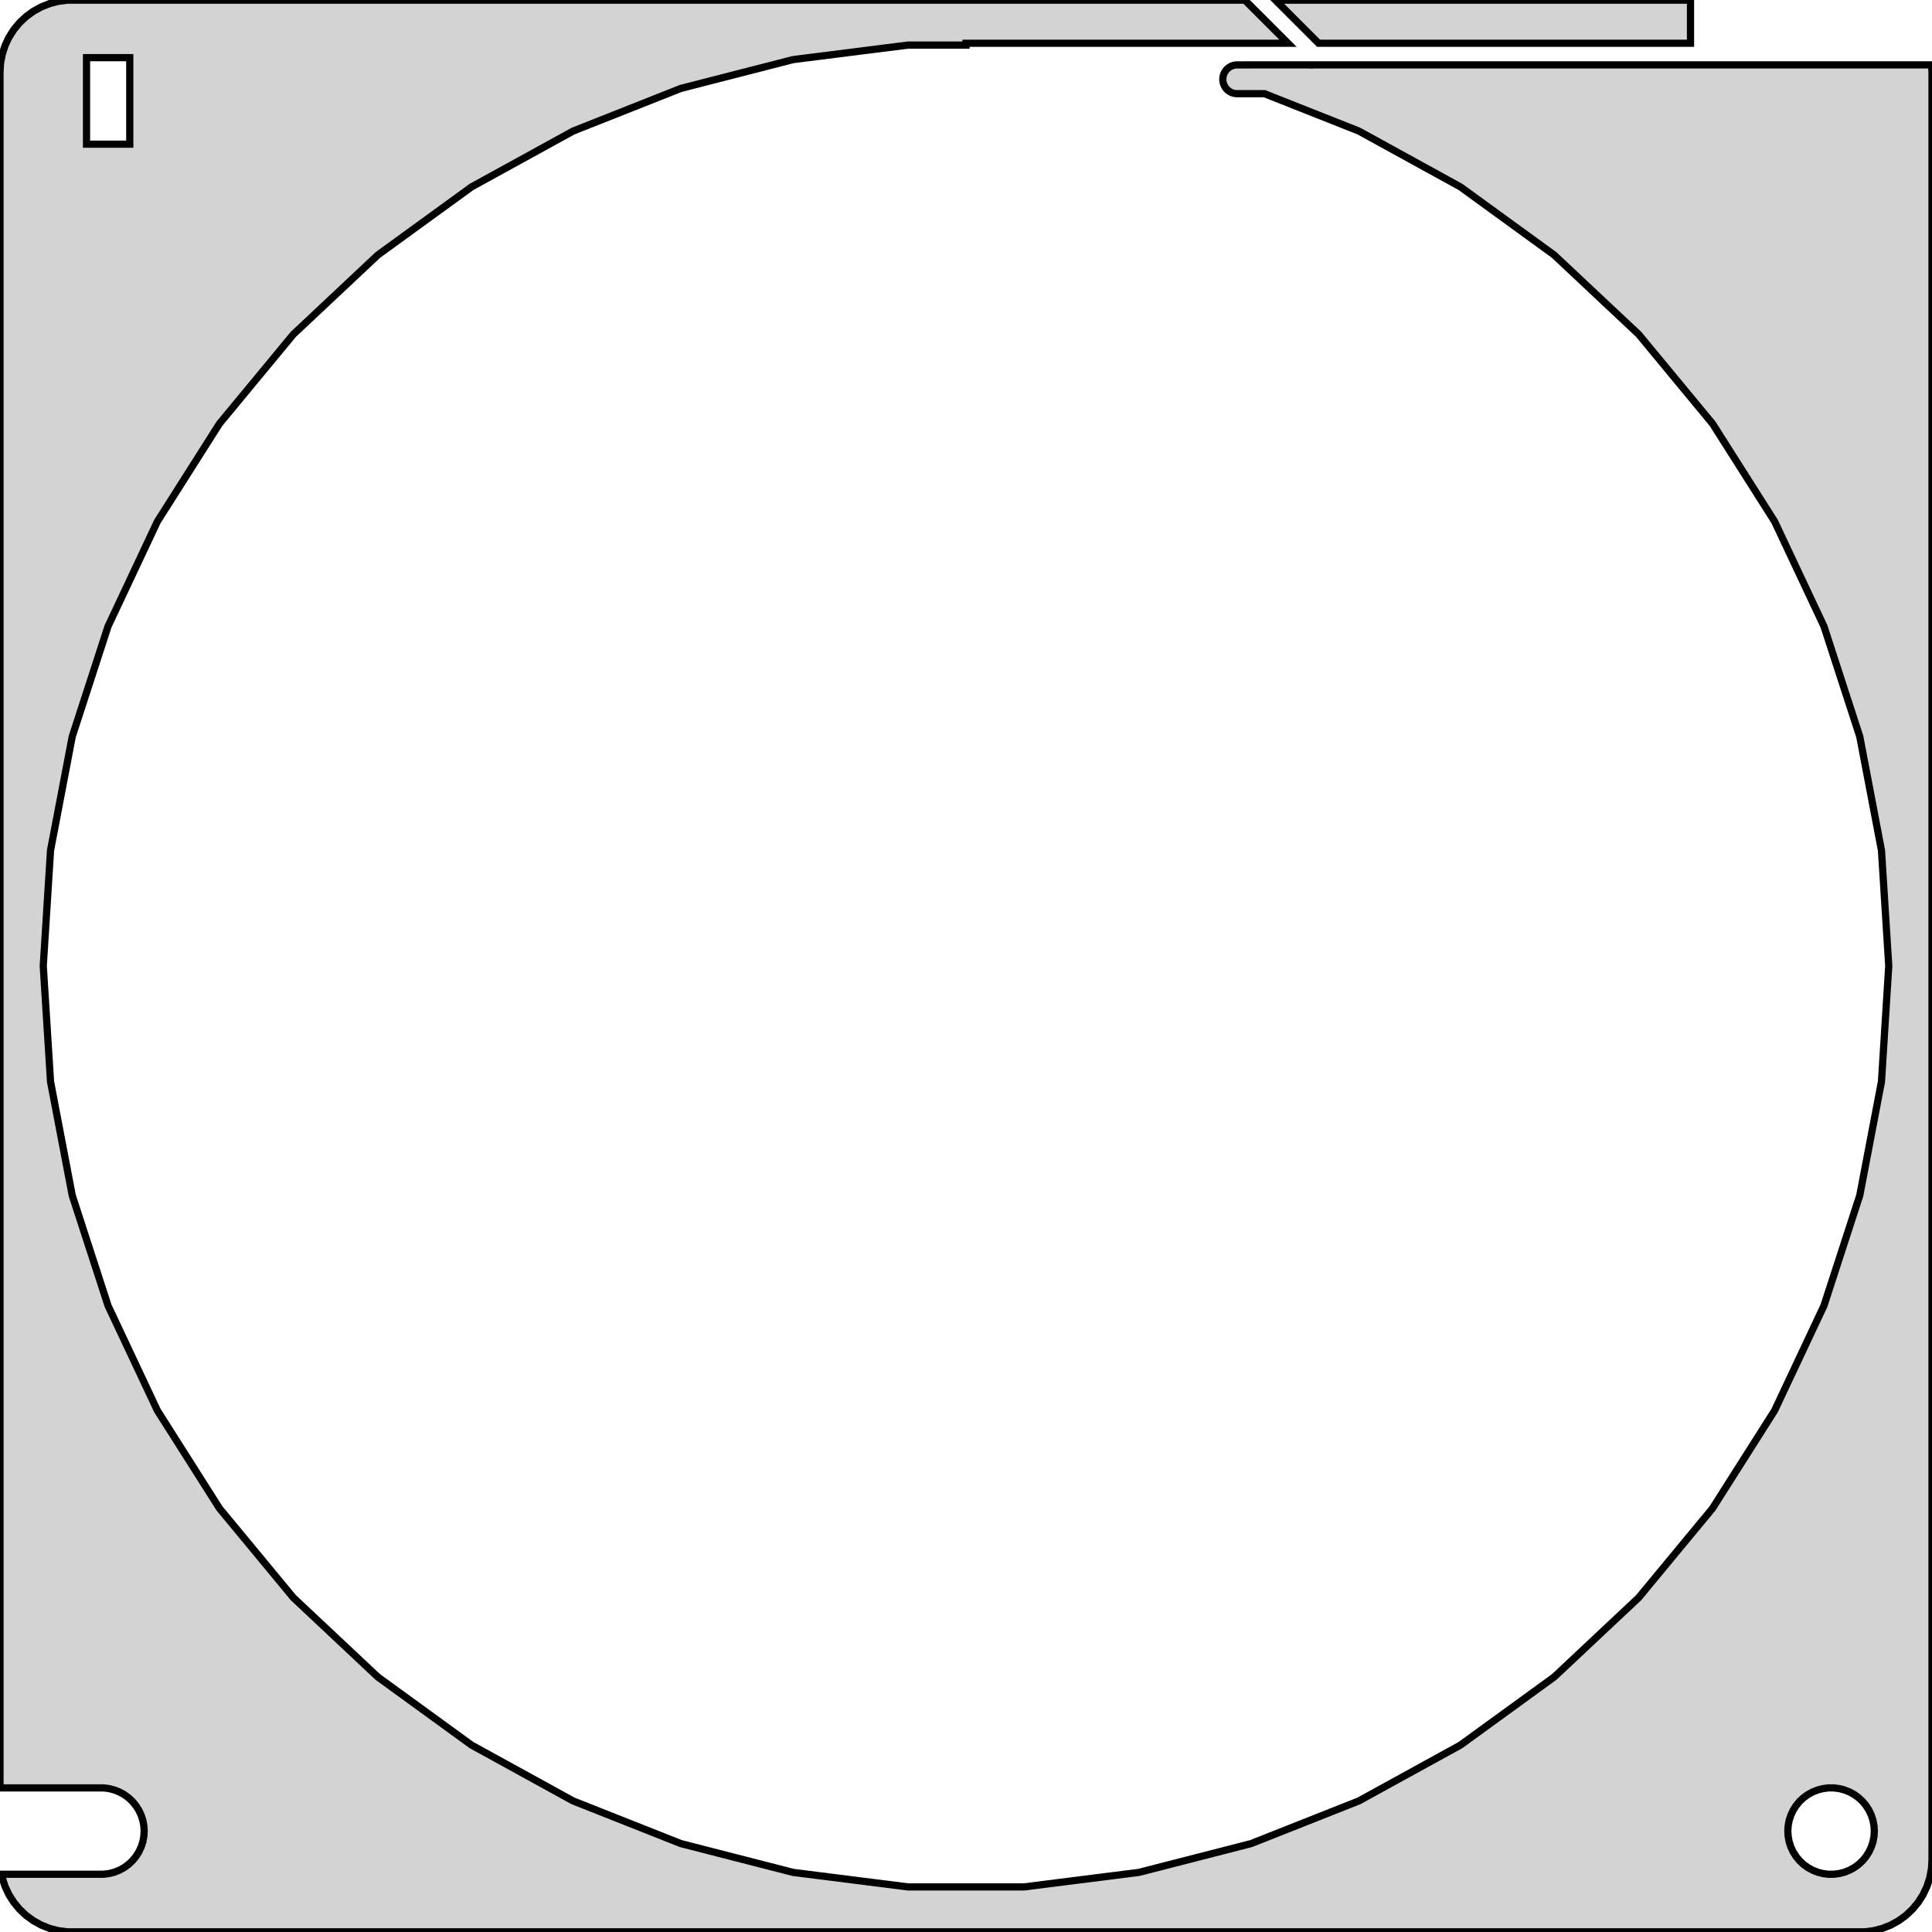
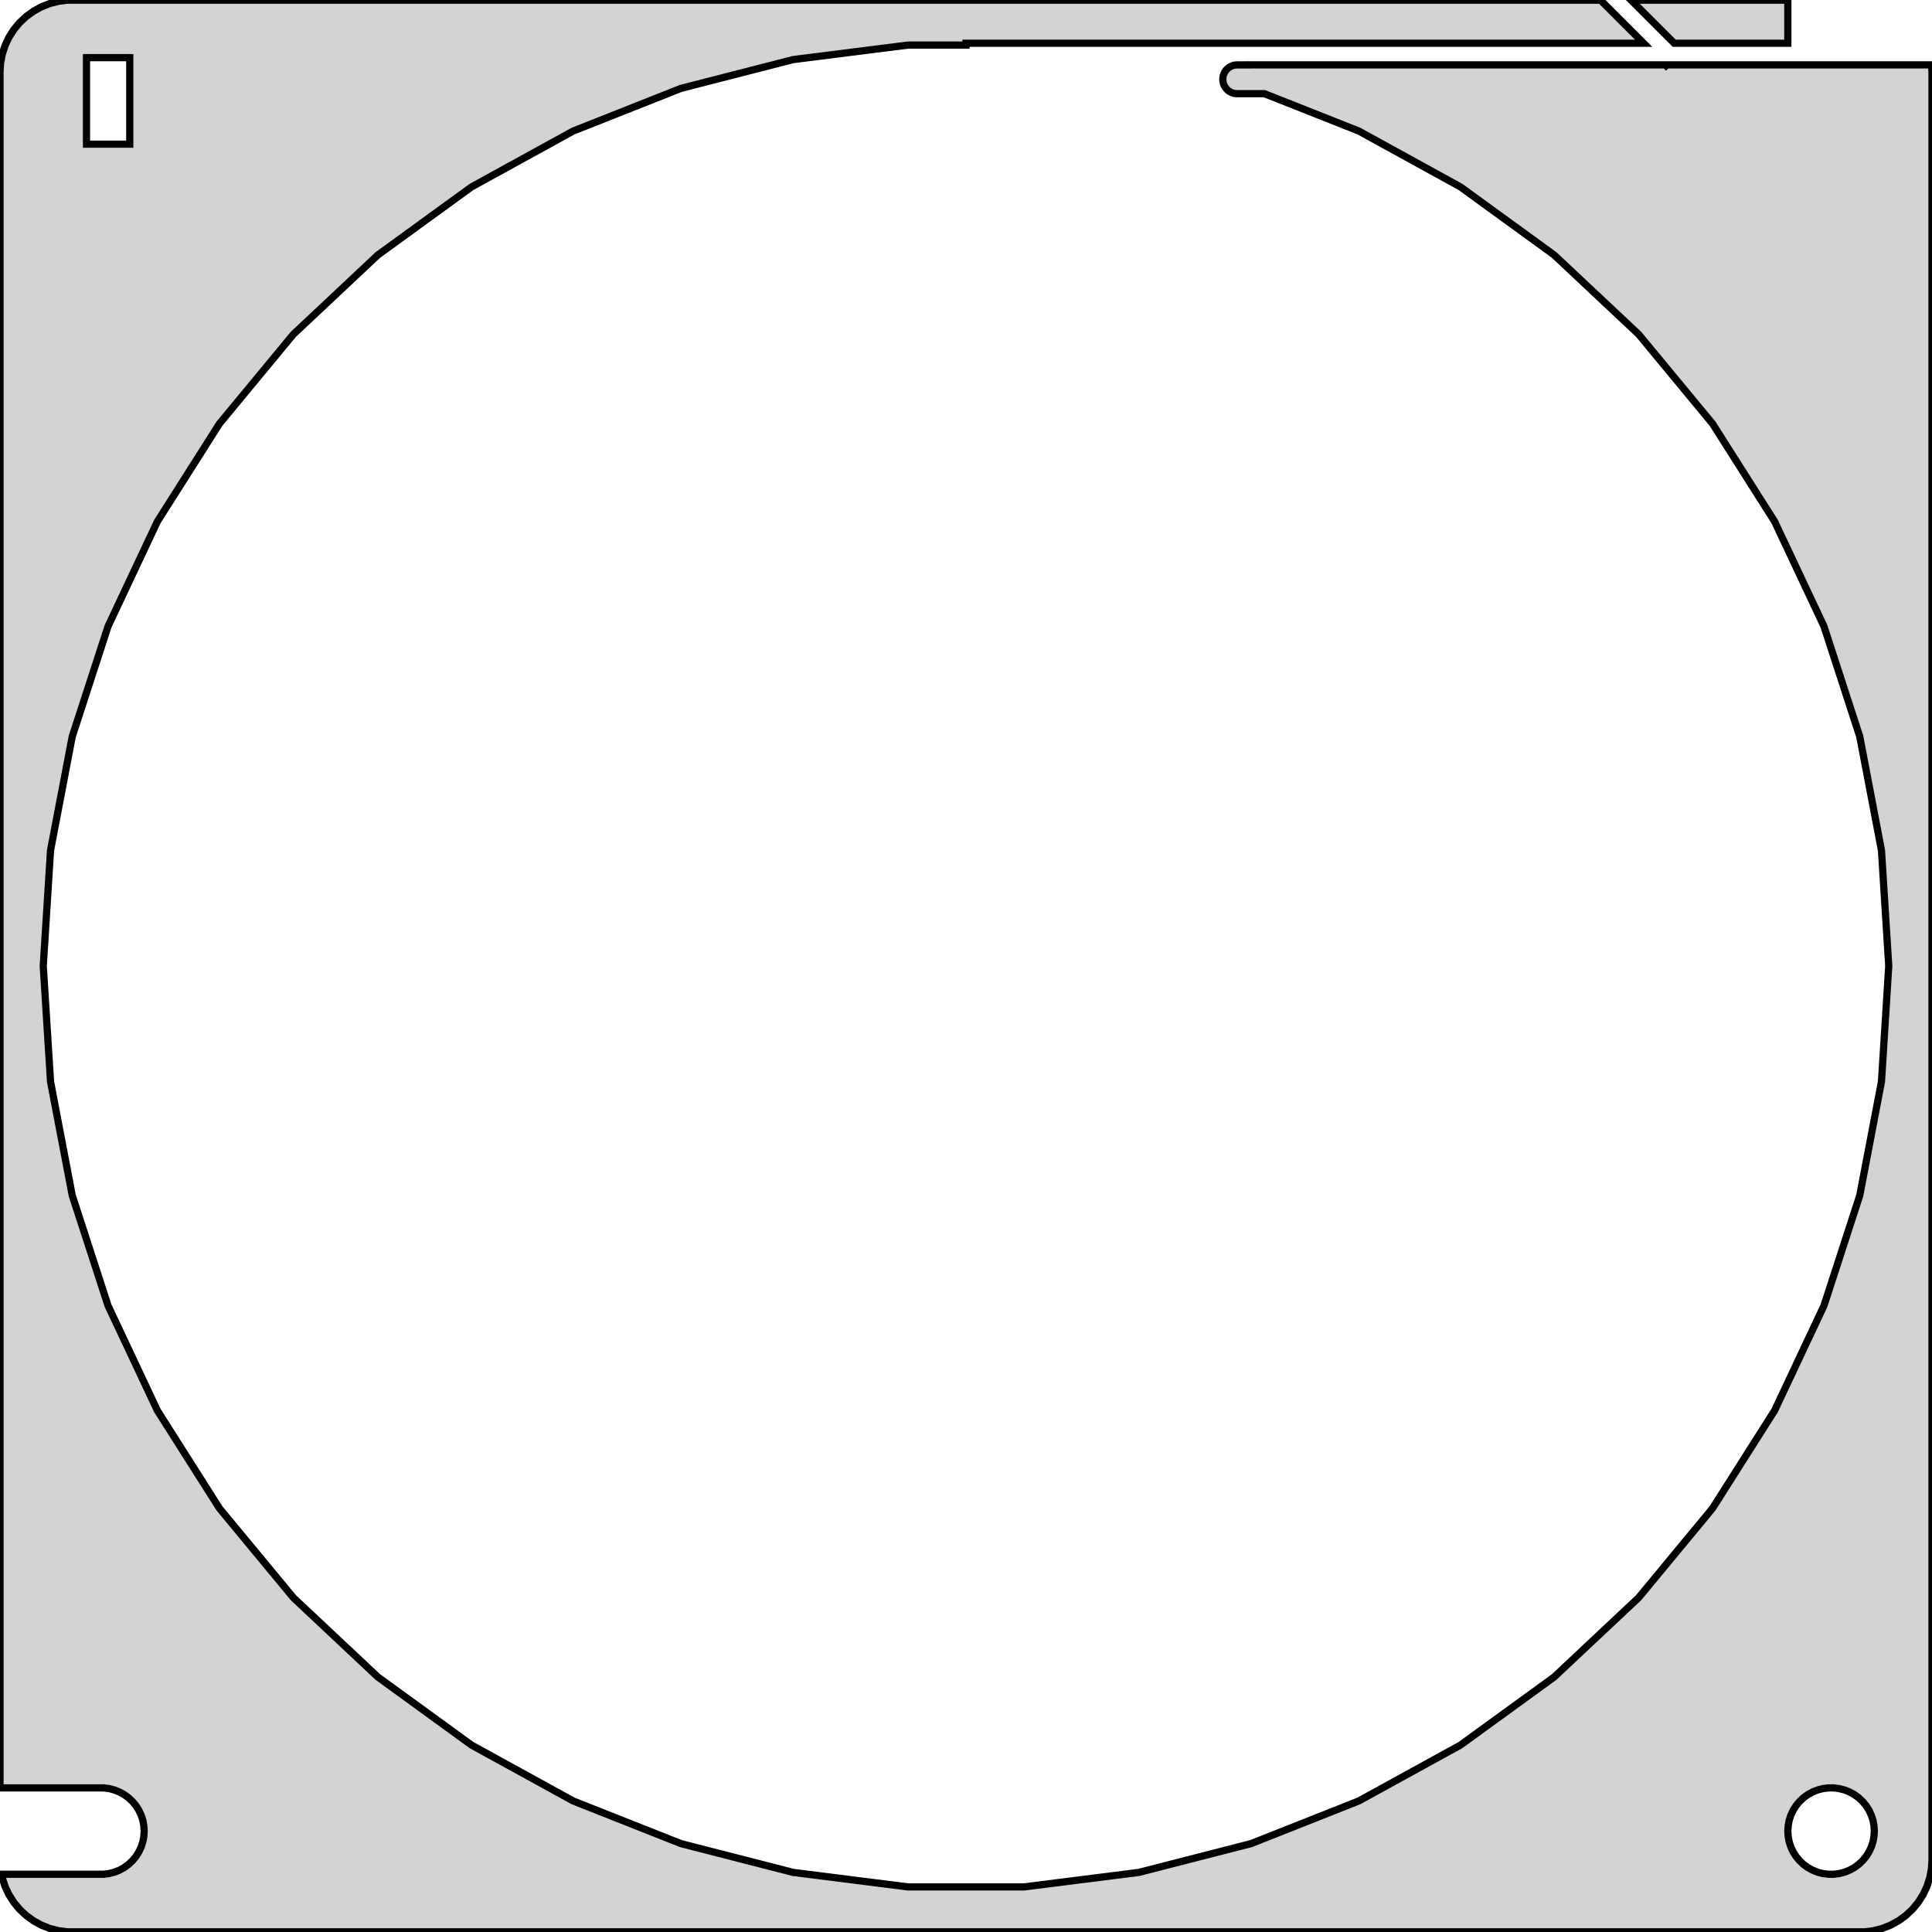
<svg xmlns="http://www.w3.org/2000/svg" width="134mm" height="134mm" viewBox="-67 -355 134 134" version="1.1">
-   <path d=" M 50.25,-354.99 L 21.465,-354.99 L 24.455,-352 L 50.25,-352 z M 62.937,-221.089 L 63.545,-221.245 L 64.129,-221.476 L 64.679,-221.778 L 65.187,-222.147 L 65.645,-222.577  L 66.045,-223.061 L 66.382,-223.591 L 66.649,-224.159 L 66.843,-224.757 L 66.961,-225.373 L 67,-226  L 67,-350 L 66.969,-350.5 L 23.94,-350.5 L 23.931,-350.491 L 23.874,-350.498 L 23.835,-350.498  L 23.833,-350.5 L 19.561,-350.5 L 19.561,-350.498 L 18.748,-350.498 L 18.624,-350.482 L 18.502,-350.451  L 18.385,-350.405 L 18.275,-350.344 L 18.174,-350.271 L 18.082,-350.185 L 18.002,-350.088 L 17.935,-349.982  L 17.881,-349.868 L 17.842,-349.749 L 17.819,-349.625 L 17.811,-349.5 L 17.819,-349.375 L 17.842,-349.251  L 17.881,-349.132 L 17.935,-349.018 L 18.002,-348.912 L 18.082,-348.815 L 18.174,-348.729 L 18.275,-348.656  L 18.385,-348.595 L 18.502,-348.549 L 18.624,-348.518 L 18.748,-348.502 L 20.701,-348.502 L 27.25,-345.909  L 34.293,-342.037 L 40.795,-337.313 L 46.654,-331.811 L 51.777,-325.618 L 56.084,-318.832 L 59.506,-311.56  L 61.989,-303.916 L 63.495,-296.021 L 64,-288 L 63.495,-279.979 L 61.989,-272.084 L 59.506,-264.44  L 56.084,-257.168 L 51.777,-250.382 L 46.654,-244.189 L 40.795,-238.687 L 34.293,-233.963 L 27.25,-230.091  L 19.777,-227.132 L 11.992,-225.134 L 4.019,-224.126 L -4.019,-224.126 L -11.992,-225.134 L -19.777,-227.132  L -27.25,-230.091 L -34.293,-233.963 L -40.795,-238.687 L -46.654,-244.189 L -51.777,-250.382 L -56.084,-257.168  L -59.506,-264.44 L -61.989,-272.084 L -63.495,-279.979 L -64,-288 L -63.495,-296.021 L -61.989,-303.916  L -59.506,-311.56 L -56.084,-318.832 L -51.777,-325.618 L -46.654,-331.811 L -40.795,-337.313 L -34.293,-342.037  L -27.25,-345.909 L -19.777,-348.868 L -11.992,-350.866 L -4.019,-351.874 L 0,-351.874 L 0,-352  L 22.333,-352 L 19.343,-354.99 L -62.314,-354.99 L -62.937,-354.911 L -63.545,-354.755 L -64.129,-354.524  L -64.679,-354.222 L -65.187,-353.853 L -65.645,-353.423 L -66.045,-352.939 L -66.382,-352.409 L -66.649,-351.841  L -66.843,-351.243 L -66.961,-350.627 L -67,-350 L -67,-230.994 L -59.812,-230.994 L -59.438,-230.947  L -59.073,-230.853 L -58.723,-230.714 L -58.392,-230.533 L -58.088,-230.312 L -57.813,-230.054 L -57.573,-229.763  L -57.371,-229.445 L -57.211,-229.104 L -57.094,-228.746 L -57.024,-228.376 L -57,-228 L -57.024,-227.624  L -57.094,-227.254 L -57.211,-226.896 L -57.371,-226.555 L -57.573,-226.237 L -57.813,-225.946 L -58.088,-225.688  L -58.392,-225.467 L -58.723,-225.286 L -59.073,-225.147 L -59.438,-225.053 L -59.812,-225.006 L -66.891,-225.006  L -66.843,-224.757 L -66.649,-224.159 L -66.382,-223.591 L -66.045,-223.061 L -65.645,-222.577 L -65.187,-222.147  L -64.679,-221.778 L -64.129,-221.476 L -63.545,-221.245 L -62.937,-221.089 L -62.314,-221.01 L 62.314,-221.01  z M -61,-345 L -61,-351 L -58,-351 L -58,-345 z M 59.812,-225.006 L 59.438,-225.053 L 59.073,-225.147 L 58.723,-225.286 L 58.392,-225.467 L 58.088,-225.688  L 57.813,-225.946 L 57.573,-226.237 L 57.371,-226.555 L 57.211,-226.896 L 57.094,-227.254 L 57.024,-227.624  L 57,-228 L 57.024,-228.376 L 57.094,-228.746 L 57.211,-229.104 L 57.371,-229.445 L 57.573,-229.763  L 57.813,-230.054 L 58.088,-230.312 L 58.392,-230.533 L 58.723,-230.714 L 59.073,-230.853 L 59.438,-230.947  L 59.812,-230.994 L 60.188,-230.994 L 60.562,-230.947 L 60.927,-230.853 L 61.277,-230.714 L 61.608,-230.533  L 61.912,-230.312 L 62.187,-230.054 L 62.427,-229.763 L 62.629,-229.445 L 62.789,-229.104 L 62.906,-228.746  L 62.976,-228.376 L 63,-228 L 62.976,-227.624 L 62.906,-227.254 L 62.789,-226.896 L 62.629,-226.555  L 62.427,-226.237 L 62.187,-225.946 L 61.912,-225.688 L 61.608,-225.467 L 61.277,-225.286 L 60.927,-225.147  L 60.562,-225.053 L 60.188,-225.006 z " stroke="black" fill="lightgray" stroke-width="0.5" />
+   <path d=" M 57,-354.99 L 46.131,-354.99 L 49.121,-352 L 57,-352 z M 62.937,-221.089 L 63.545,-221.245 L 64.129,-221.476 L 64.679,-221.778 L 65.187,-222.147 L 65.645,-222.577  L 66.045,-223.061 L 66.382,-223.591 L 66.649,-224.159 L 66.843,-224.757 L 66.961,-225.373 L 67,-226  L 67,-350 L 66.969,-350.5 L 48.607,-350.5 L 48.553,-350.447 L 48.5,-350.5 L 19.561,-350.5  L 19.561,-350.498 L 18.748,-350.498 L 18.624,-350.482 L 18.502,-350.451 L 18.385,-350.405 L 18.275,-350.344  L 18.174,-350.271 L 18.082,-350.185 L 18.002,-350.088 L 17.935,-349.982 L 17.881,-349.868 L 17.842,-349.749  L 17.819,-349.625 L 17.811,-349.5 L 17.819,-349.375 L 17.842,-349.251 L 17.881,-349.132 L 17.935,-349.018  L 18.002,-348.912 L 18.082,-348.815 L 18.174,-348.729 L 18.275,-348.656 L 18.385,-348.595 L 18.502,-348.549  L 18.624,-348.518 L 18.748,-348.502 L 20.701,-348.502 L 27.25,-345.909 L 34.293,-342.037 L 40.795,-337.313  L 46.654,-331.811 L 51.777,-325.618 L 56.084,-318.832 L 59.506,-311.56 L 61.989,-303.916 L 63.495,-296.021  L 64,-288 L 63.495,-279.979 L 61.989,-272.084 L 59.506,-264.44 L 56.084,-257.168 L 51.777,-250.382  L 46.654,-244.189 L 40.795,-238.687 L 34.293,-233.963 L 27.25,-230.091 L 19.777,-227.132 L 11.992,-225.134  L 4.019,-224.126 L -4.019,-224.126 L -11.992,-225.134 L -19.777,-227.132 L -27.25,-230.091 L -34.293,-233.963  L -40.795,-238.687 L -46.654,-244.189 L -51.777,-250.382 L -56.084,-257.168 L -59.506,-264.44 L -61.989,-272.084  L -63.495,-279.979 L -64,-288 L -63.495,-296.021 L -61.989,-303.916 L -59.506,-311.56 L -56.084,-318.832  L -51.777,-325.618 L -46.654,-331.811 L -40.795,-337.313 L -34.293,-342.037 L -27.25,-345.909 L -19.777,-348.868  L -11.992,-350.866 L -4.019,-351.874 L 0,-351.874 L 0,-352 L 47,-352 L 44.01,-354.99  L -62.314,-354.99 L -62.937,-354.911 L -63.545,-354.755 L -64.129,-354.524 L -64.679,-354.222 L -65.187,-353.853  L -65.645,-353.423 L -66.045,-352.939 L -66.382,-352.409 L -66.649,-351.841 L -66.843,-351.243 L -66.961,-350.627  L -67,-350 L -67,-230.994 L -59.812,-230.994 L -59.438,-230.947 L -59.073,-230.853 L -58.723,-230.714  L -58.392,-230.533 L -58.088,-230.312 L -57.813,-230.054 L -57.573,-229.763 L -57.371,-229.445 L -57.211,-229.104  L -57.094,-228.746 L -57.024,-228.376 L -57,-228 L -57.024,-227.624 L -57.094,-227.254 L -57.211,-226.896  L -57.371,-226.555 L -57.573,-226.237 L -57.813,-225.946 L -58.088,-225.688 L -58.392,-225.467 L -58.723,-225.286  L -59.073,-225.147 L -59.438,-225.053 L -59.812,-225.006 L -66.891,-225.006 L -66.843,-224.757 L -66.649,-224.159  L -66.382,-223.591 L -66.045,-223.061 L -65.645,-222.577 L -65.187,-222.147 L -64.679,-221.778 L -64.129,-221.476  L -63.545,-221.245 L -62.937,-221.089 L -62.314,-221.01 L 62.314,-221.01 z M -61,-345 L -61,-351 L -58,-351 L -58,-345 z M 59.812,-225.006 L 59.438,-225.053 L 59.073,-225.147 L 58.723,-225.286 L 58.392,-225.467 L 58.088,-225.688  L 57.813,-225.946 L 57.573,-226.237 L 57.371,-226.555 L 57.211,-226.896 L 57.094,-227.254 L 57.024,-227.624  L 57,-228 L 57.024,-228.376 L 57.094,-228.746 L 57.211,-229.104 L 57.371,-229.445 L 57.573,-229.763  L 57.813,-230.054 L 58.088,-230.312 L 58.392,-230.533 L 58.723,-230.714 L 59.073,-230.853 L 59.438,-230.947  L 59.812,-230.994 L 60.188,-230.994 L 60.562,-230.947 L 60.927,-230.853 L 61.277,-230.714 L 61.608,-230.533  L 61.912,-230.312 L 62.187,-230.054 L 62.427,-229.763 L 62.629,-229.445 L 62.789,-229.104 L 62.906,-228.746  L 62.976,-228.376 L 63,-228 L 62.976,-227.624 L 62.906,-227.254 L 62.789,-226.896 L 62.629,-226.555  L 62.427,-226.237 L 62.187,-225.946 L 61.912,-225.688 L 61.608,-225.467 L 61.277,-225.286 L 60.927,-225.147  L 60.562,-225.053 L 60.188,-225.006 z " stroke="black" fill="lightgray" stroke-width="0.5" />
</svg>
